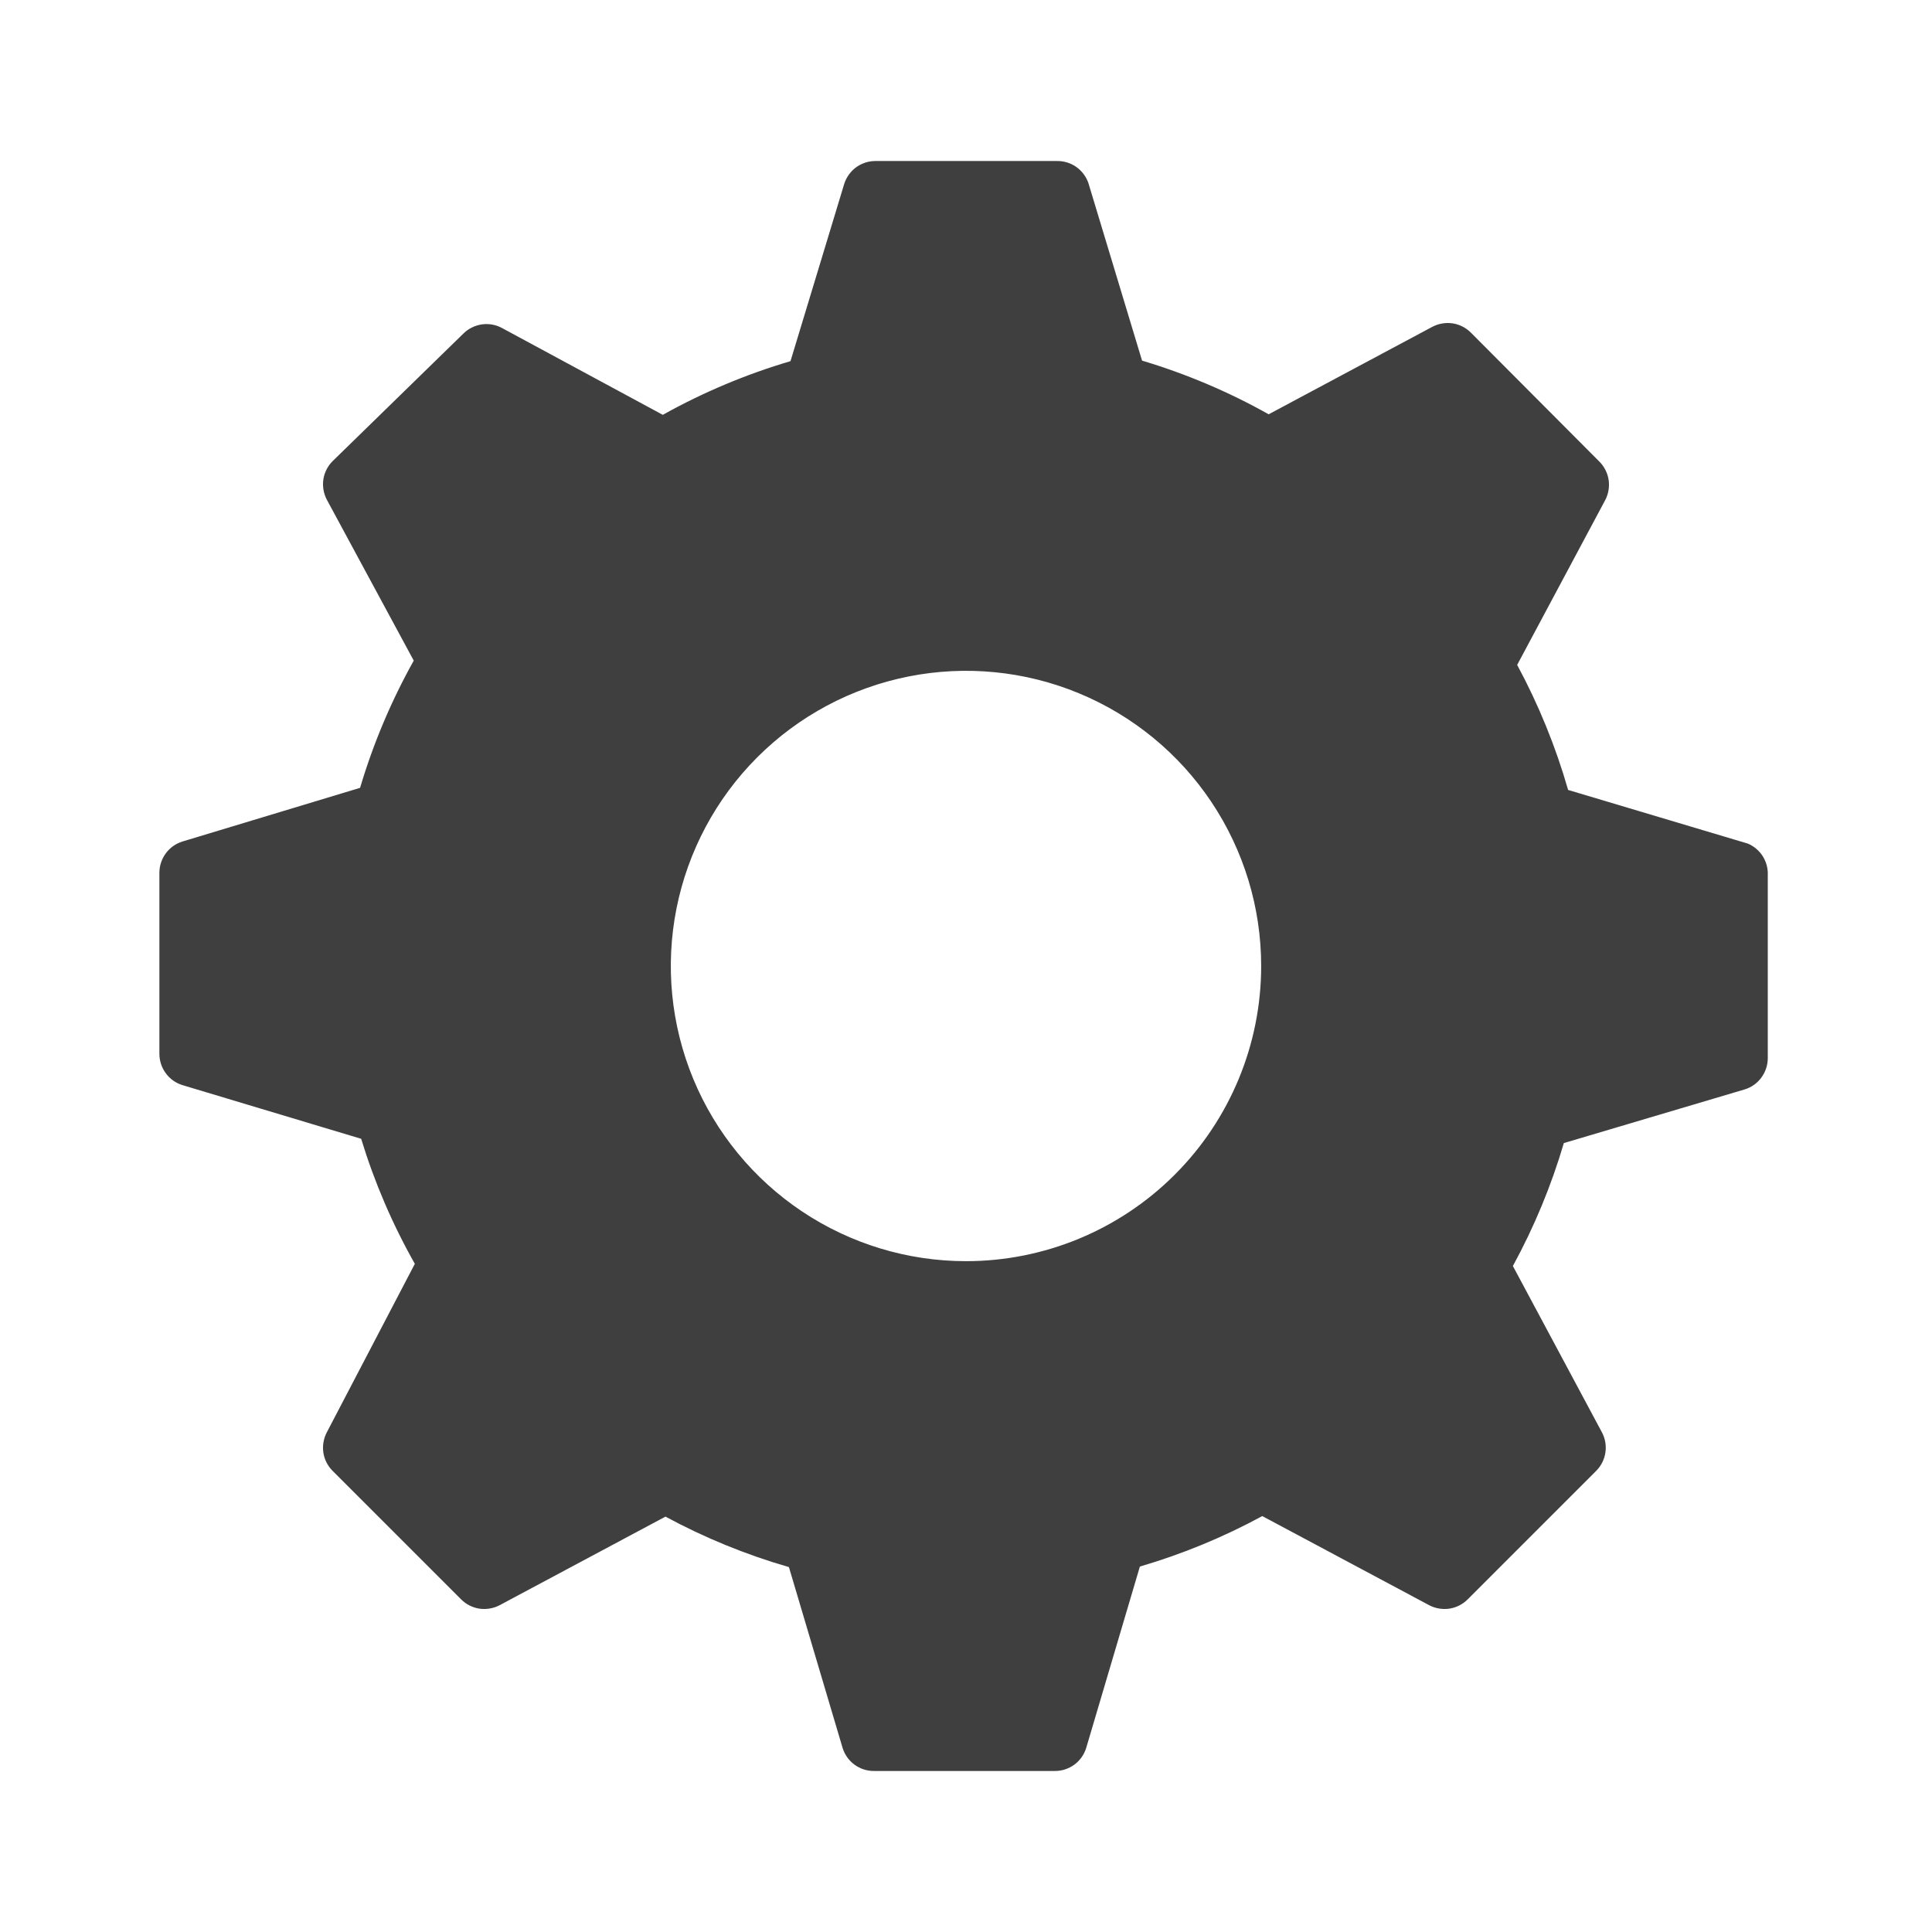
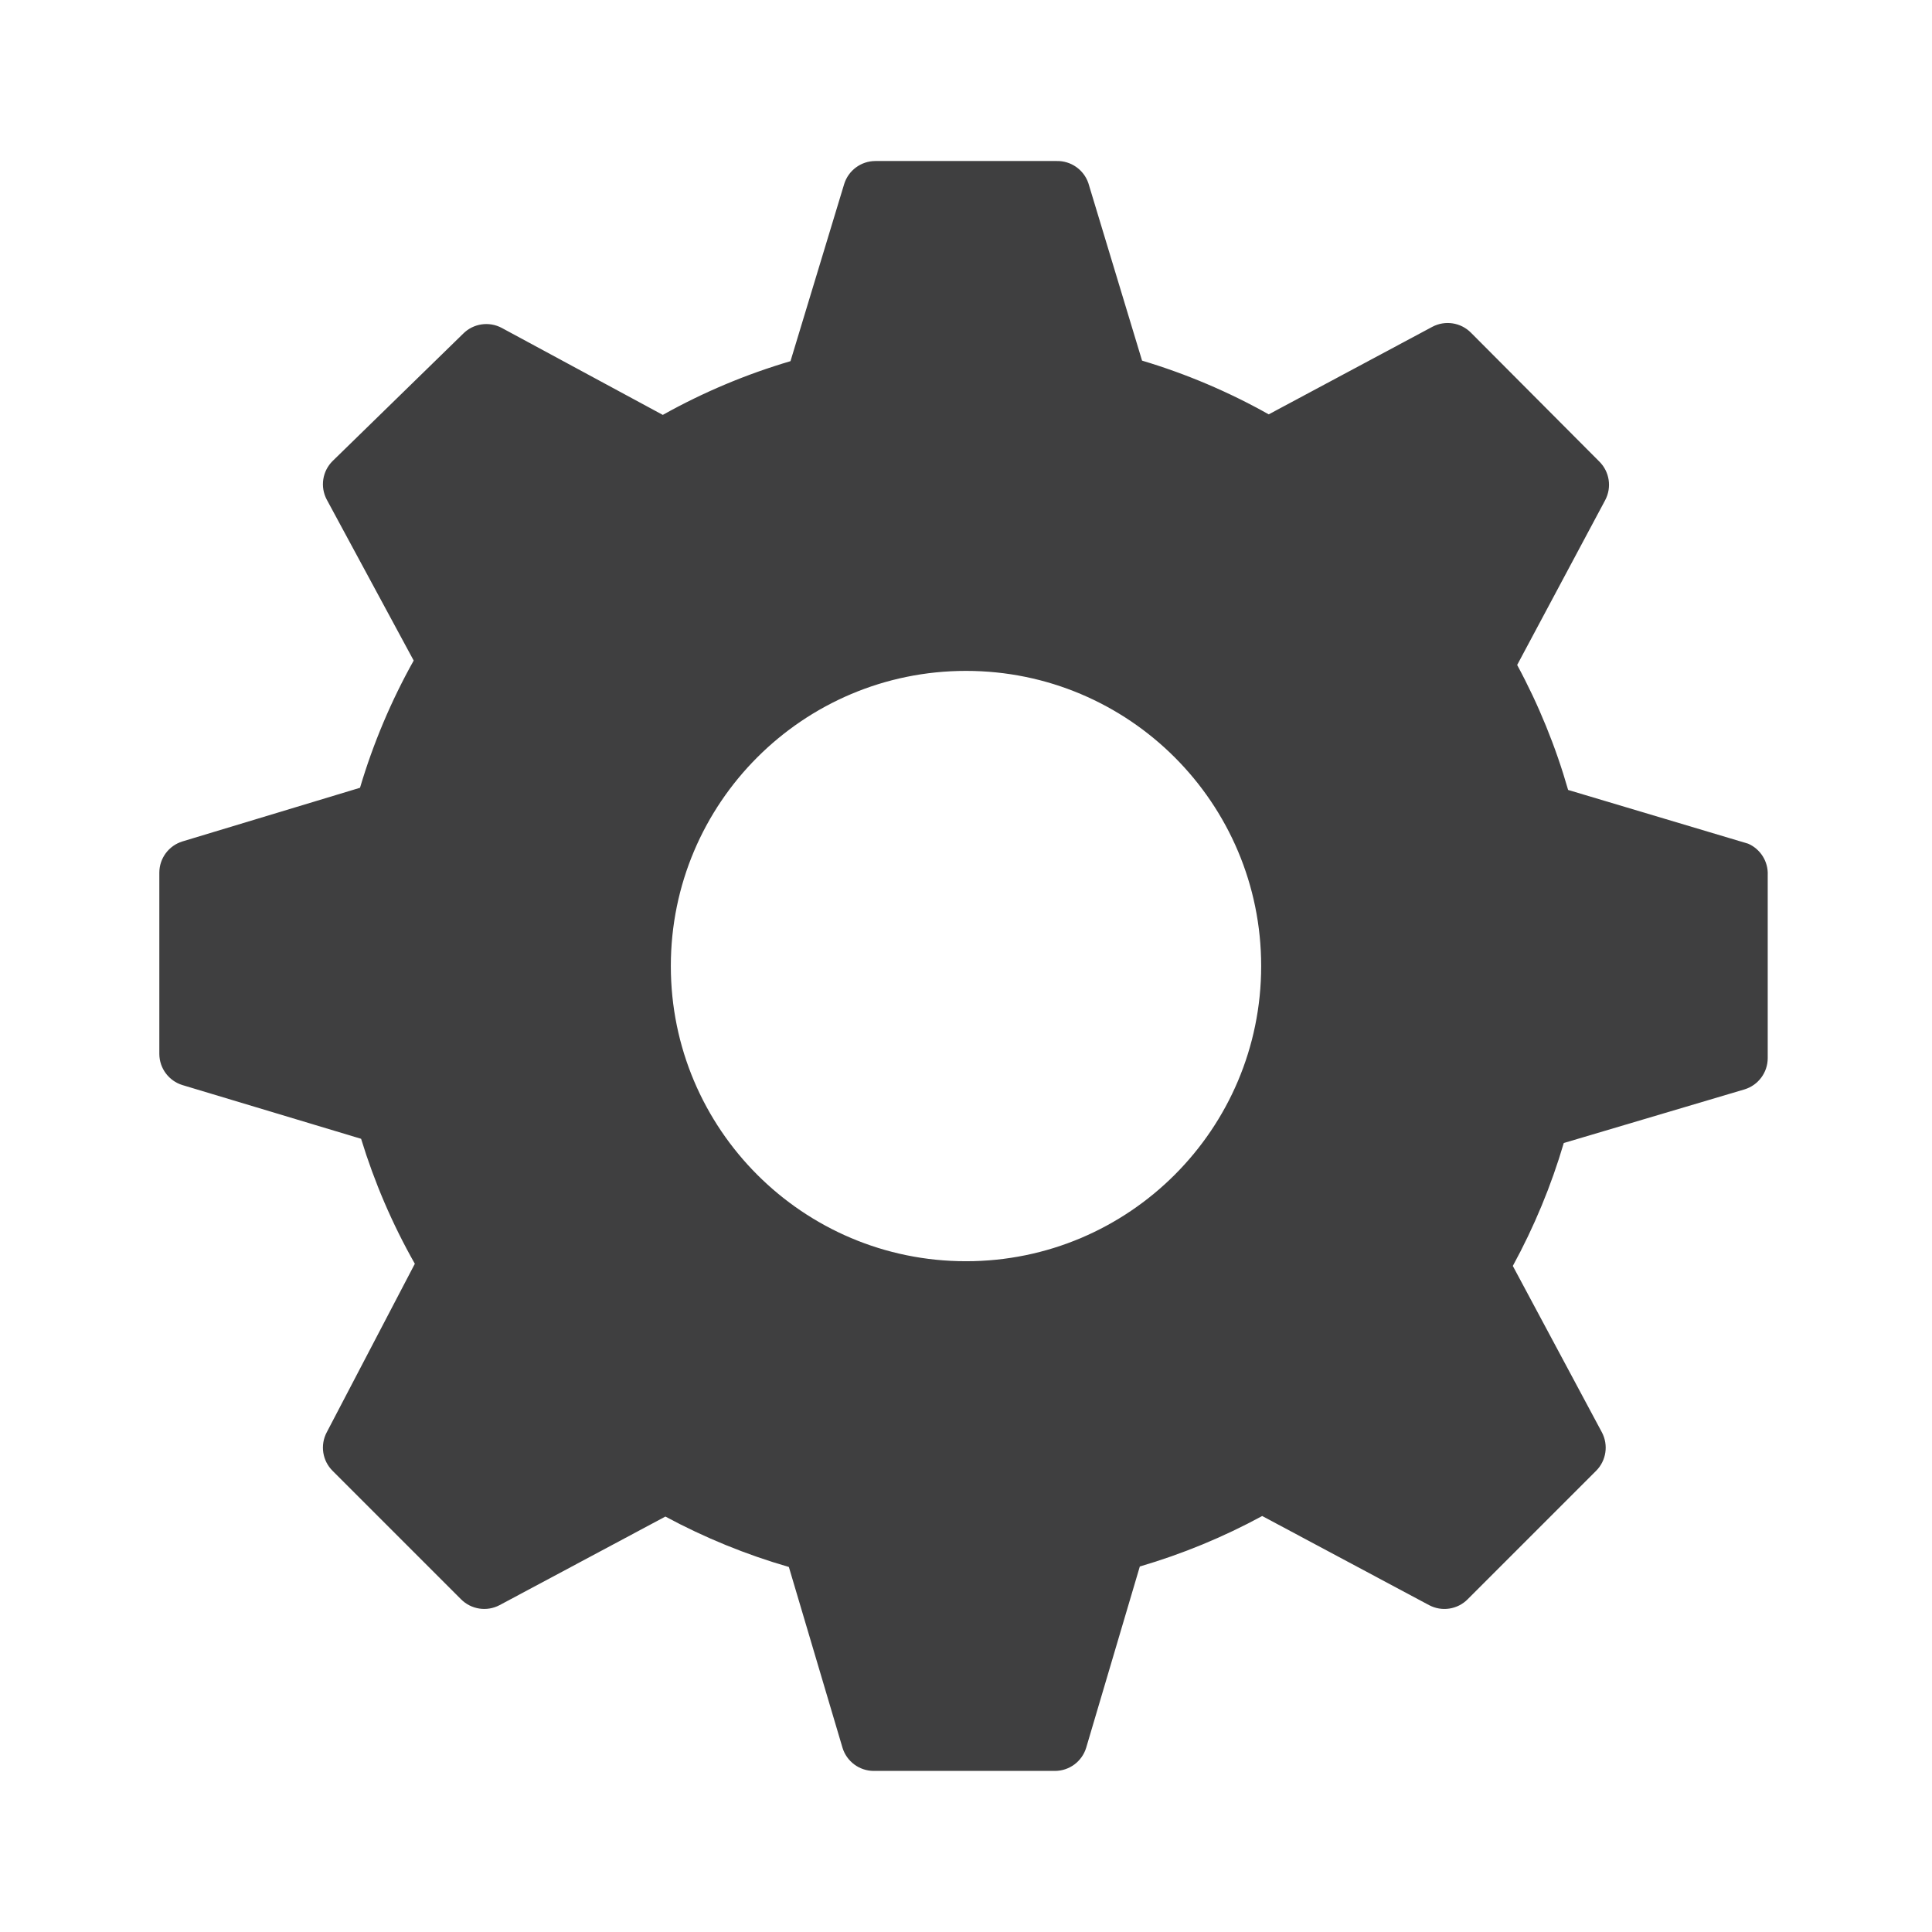
- <svg xmlns="http://www.w3.org/2000/svg" width="32" height="32" viewBox="0 0 32 32" fill="none">
-   <path d="M28.951 13.973L25.973 13.084C25.767 12.366 25.484 11.671 25.129 11.013L26.587 8.284C26.641 8.181 26.661 8.064 26.644 7.948C26.626 7.833 26.572 7.726 26.489 7.644L24.364 5.511C24.282 5.428 24.176 5.374 24.061 5.356C23.945 5.339 23.828 5.359 23.724 5.413L21.013 6.862C20.349 6.489 19.645 6.191 18.916 5.973L18.027 3.031C17.989 2.923 17.918 2.829 17.824 2.763C17.73 2.698 17.617 2.664 17.502 2.667H14.498C14.382 2.667 14.27 2.705 14.177 2.773C14.085 2.842 14.016 2.939 13.982 3.049L13.093 5.982C12.357 6.199 11.648 6.497 10.978 6.871L8.311 5.431C8.208 5.376 8.09 5.356 7.975 5.374C7.86 5.392 7.753 5.446 7.671 5.529L5.511 7.636C5.428 7.718 5.374 7.824 5.356 7.939C5.339 8.055 5.359 8.173 5.413 8.276L6.853 10.942C6.48 11.609 6.182 12.316 5.964 13.049L3.022 13.938C2.912 13.972 2.815 14.04 2.747 14.133C2.678 14.226 2.641 14.338 2.64 14.453V17.458C2.641 17.573 2.678 17.685 2.747 17.778C2.815 17.871 2.912 17.939 3.022 17.973L5.982 18.862C6.202 19.583 6.5 20.277 6.871 20.933L5.413 23.724C5.359 23.827 5.339 23.945 5.356 24.061C5.374 24.176 5.428 24.282 5.511 24.364L7.636 26.489C7.718 26.572 7.824 26.626 7.939 26.644C8.055 26.661 8.173 26.641 8.276 26.587L11.022 25.12C11.672 25.471 12.357 25.751 13.067 25.956L13.956 28.951C13.99 29.061 14.058 29.158 14.151 29.227C14.243 29.295 14.356 29.333 14.471 29.333H17.476C17.591 29.333 17.703 29.295 17.796 29.227C17.889 29.158 17.957 29.061 17.991 28.951L18.88 25.947C19.583 25.741 20.263 25.461 20.907 25.111L23.671 26.587C23.774 26.641 23.892 26.661 24.007 26.644C24.123 26.626 24.229 26.572 24.311 26.489L26.436 24.364C26.518 24.282 26.573 24.176 26.59 24.061C26.608 23.945 26.588 23.827 26.533 23.724L25.058 20.969C25.411 20.322 25.694 19.64 25.902 18.933L28.898 18.044C29.008 18.01 29.105 17.942 29.173 17.849C29.242 17.756 29.279 17.644 29.28 17.529V14.498C29.285 14.387 29.257 14.278 29.198 14.184C29.139 14.09 29.053 14.017 28.951 13.973V13.973ZM16 20.889C15.033 20.889 14.088 20.602 13.284 20.065C12.48 19.528 11.853 18.764 11.483 17.871C11.113 16.977 11.016 15.995 11.205 15.046C11.394 14.098 11.859 13.227 12.543 12.543C13.227 11.859 14.098 11.394 15.046 11.205C15.995 11.016 16.978 11.113 17.871 11.483C18.764 11.853 19.528 12.48 20.065 13.284C20.602 14.088 20.889 15.033 20.889 16C20.889 17.297 20.374 18.54 19.457 19.457C18.54 20.374 17.297 20.889 16 20.889V20.889Z" fill="#3F3F40" />
+ <svg xmlns="http://www.w3.org/2000/svg" width="32" height="32" fill="none">
+   <path d="M28.951 13.973l-2.978-.889a10.354 10.354 0 00-.844-2.07l1.458-2.73a.542.542 0 00-.098-.64l-2.125-2.133a.543.543 0 00-.64-.098l-2.71 1.45a10.327 10.327 0 00-2.098-.89l-.89-2.942a.543.543 0 00-.524-.364h-3.004a.542.542 0 00-.516.382l-.889 2.933c-.736.217-1.445.515-2.115.89L8.31 5.431a.542.542 0 00-.64.097L5.51 7.635a.542.542 0 00-.098.64l1.44 2.666a10.337 10.337 0 00-.889 2.107l-2.942.889a.542.542 0 00-.382.515v3.005a.542.542 0 00.382.515l2.96.89c.22.72.518 1.414.89 2.07l-1.459 2.791a.542.542 0 00.098.64l2.125 2.125a.543.543 0 00.64.098l2.746-1.467c.65.35 1.335.63 2.045.835l.889 2.996a.542.542 0 00.515.382h3.005a.542.542 0 00.515-.382l.889-3.004a10.342 10.342 0 002.027-.836l2.764 1.476a.542.542 0 00.64-.098l2.125-2.125a.543.543 0 00.097-.64l-1.475-2.755c.353-.647.636-1.329.844-2.036l2.996-.889a.542.542 0 00.382-.515v-3.031a.542.542 0 00-.329-.525zM16 20.89a4.889 4.889 0 110-9.778 4.889 4.889 0 010 9.778z" fill="#3F3F40" />
</svg>
